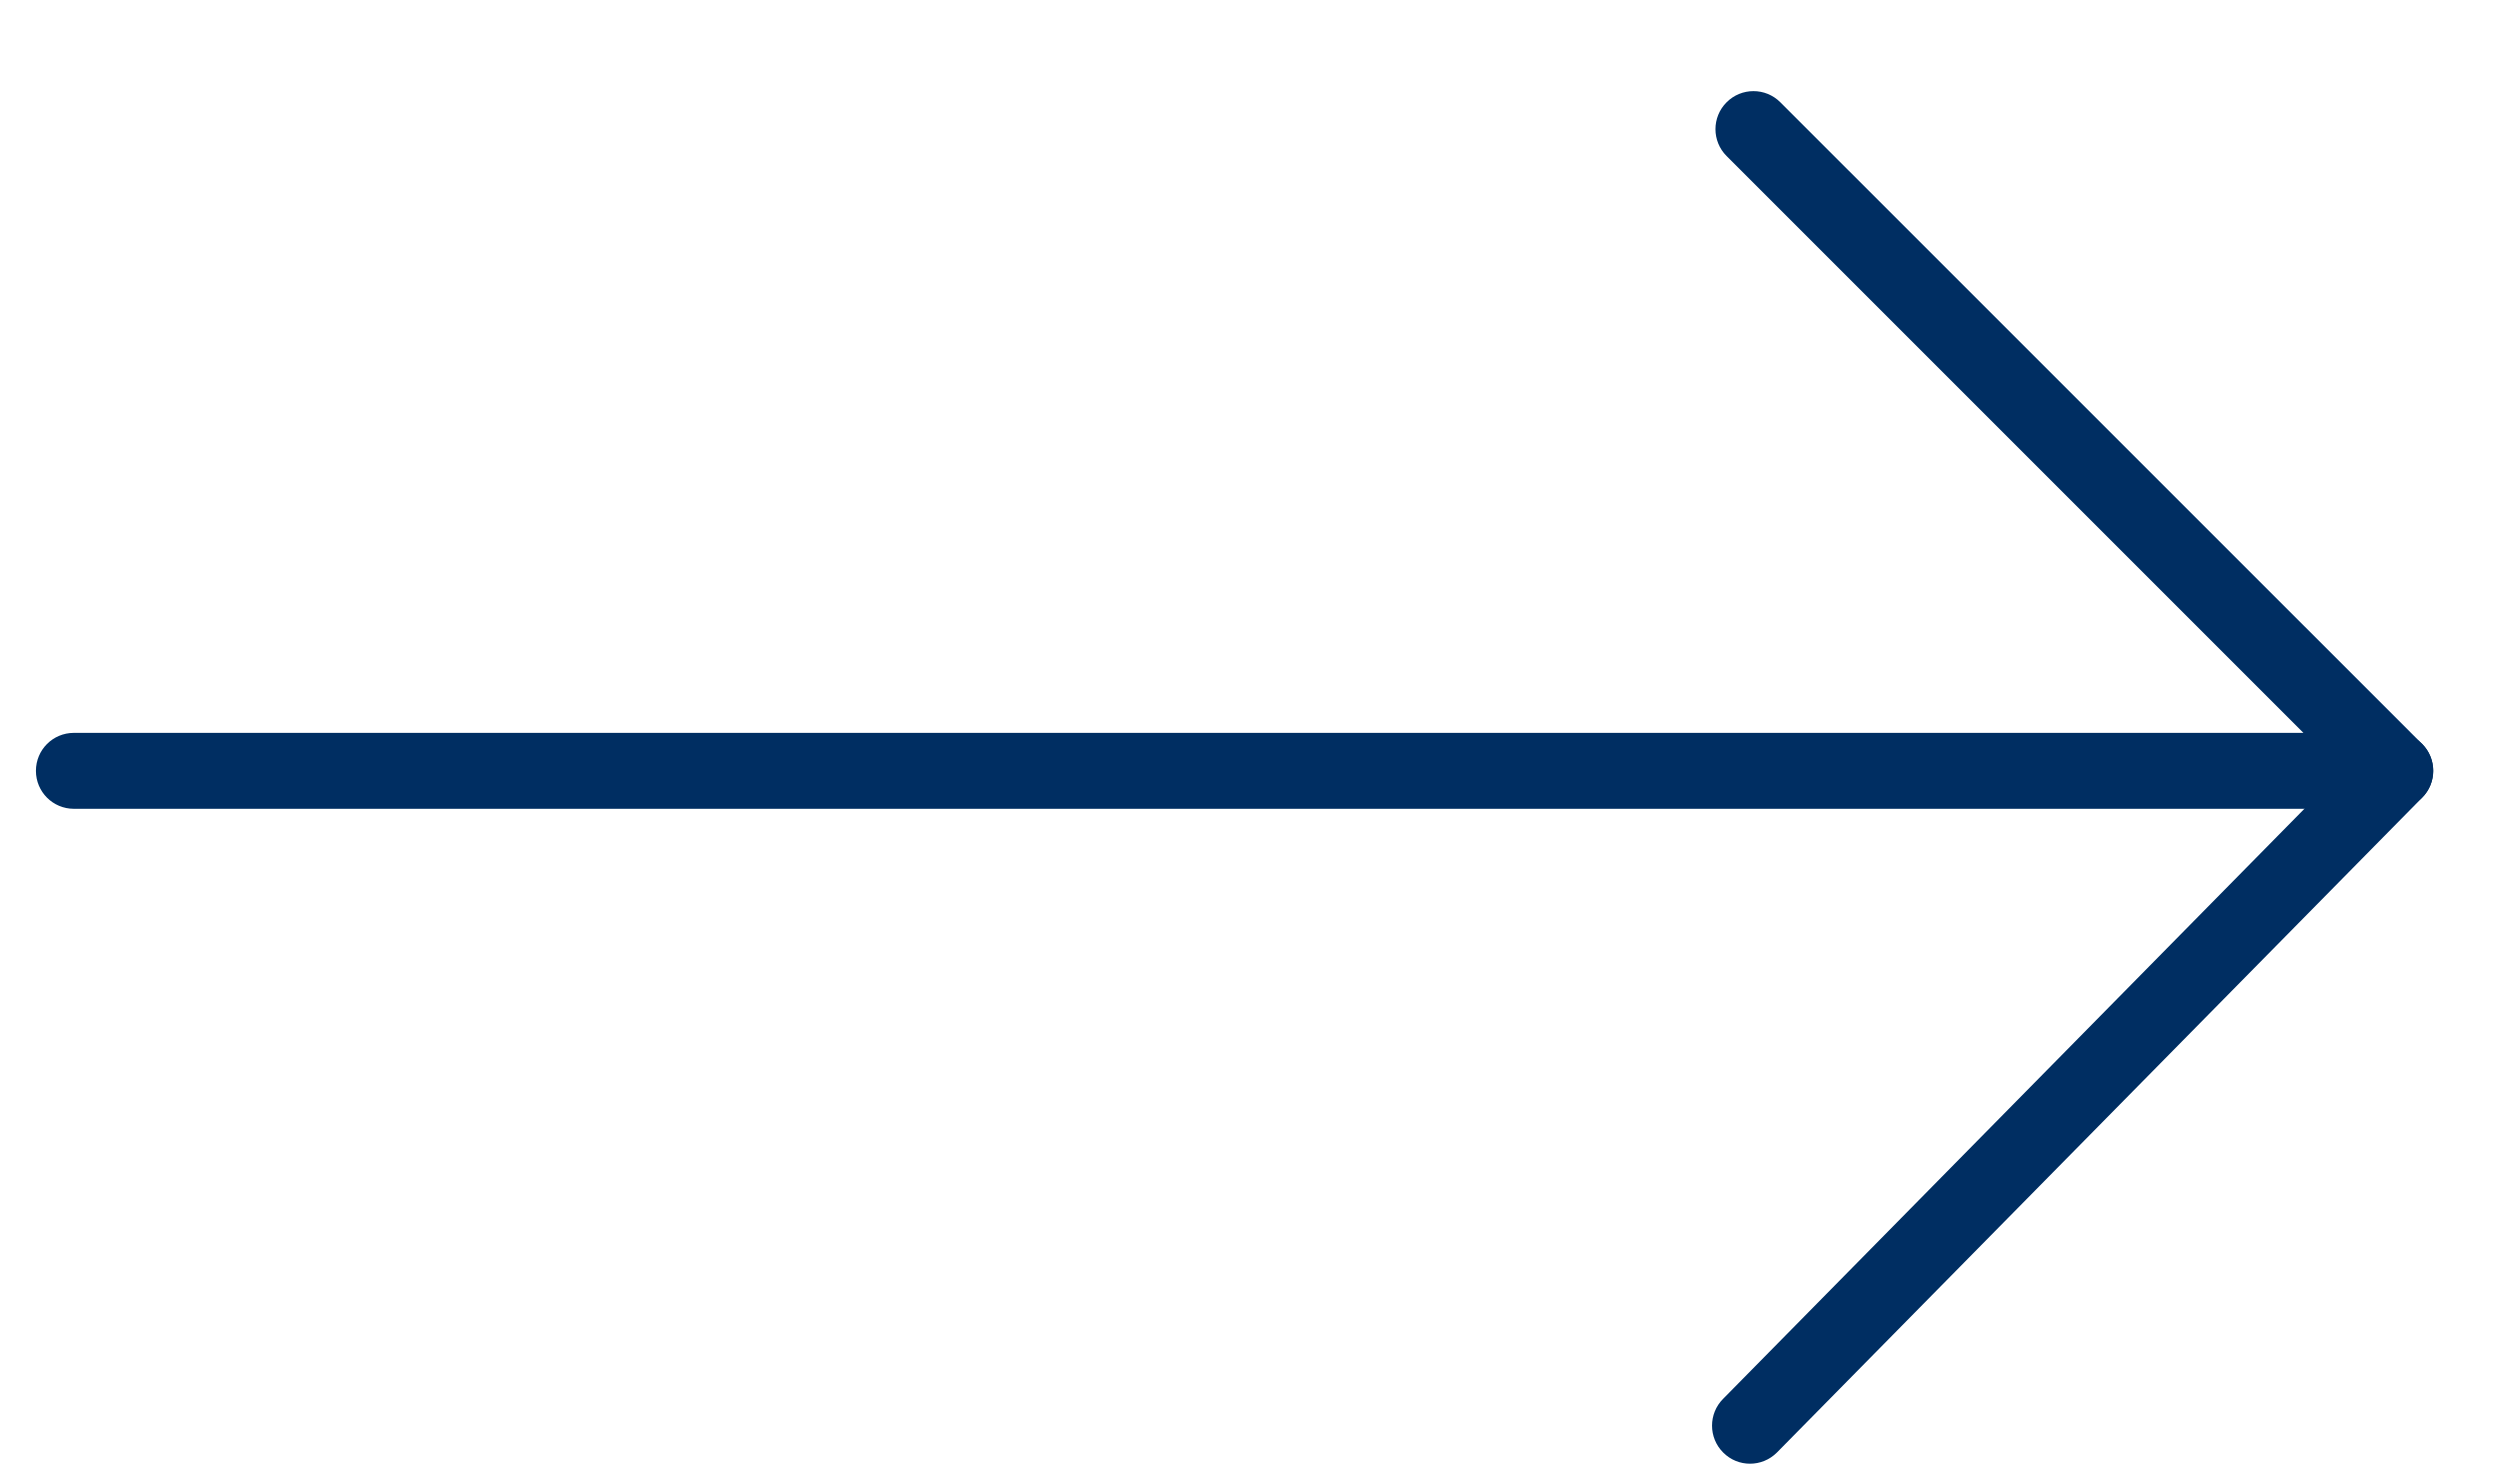
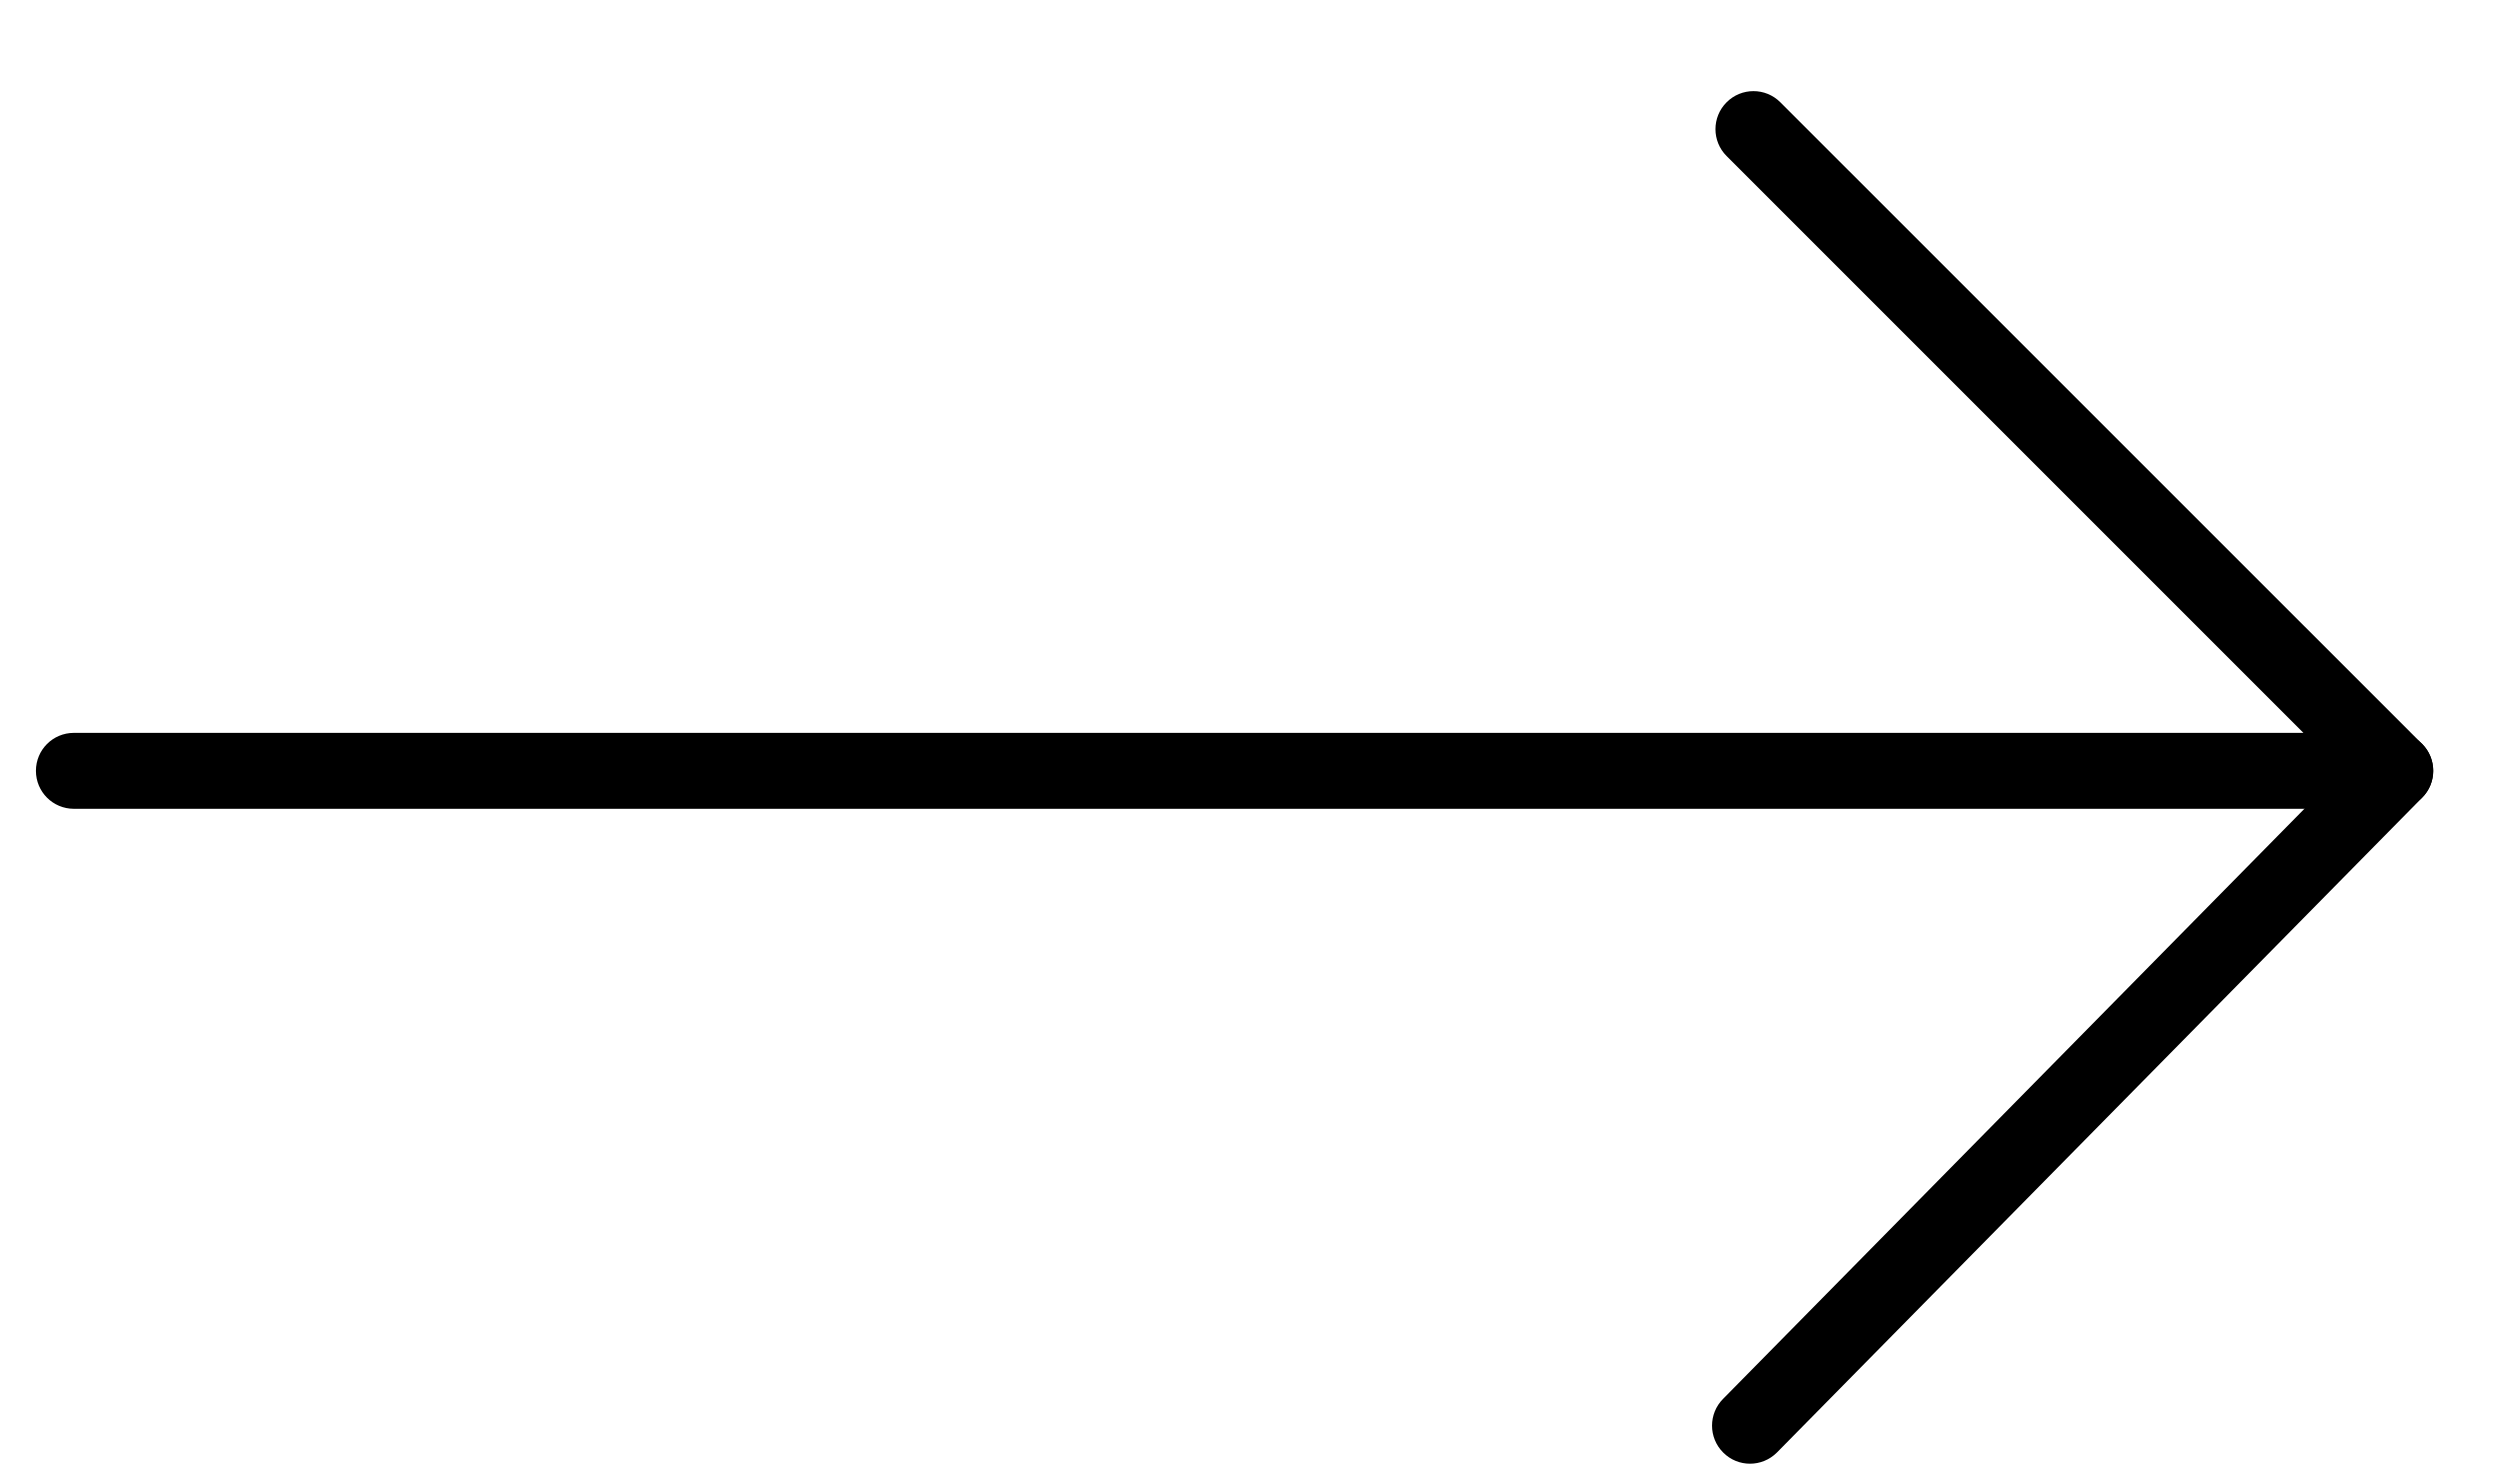
- <svg xmlns="http://www.w3.org/2000/svg" width="27" height="16" viewBox="0 0 27 16" fill="none">
-   <path d="M25.867 8.735H0.798C0.571 8.735 0.388 8.552 0.388 8.325C0.388 8.098 0.571 7.915 0.798 7.915H24.877L18.647 1.685C18.487 1.525 18.487 1.265 18.647 1.105C18.807 0.944 19.068 0.944 19.228 1.105L26.159 8.035C26.276 8.153 26.311 8.329 26.247 8.483C26.183 8.635 26.033 8.735 25.867 8.735Z" fill="#002E62" />
-   <path d="M18.9 15.808C18.795 15.808 18.69 15.768 18.61 15.687C18.45 15.527 18.45 15.267 18.61 15.107L25.578 8.034C25.738 7.874 25.998 7.874 26.159 8.034C26.319 8.194 26.319 8.455 26.159 8.615L19.191 15.687C19.11 15.768 19.005 15.808 18.9 15.808Z" fill="#002E62" />
+ <svg xmlns="http://www.w3.org/2000/svg" width="27" height="16" viewBox="0 0 27 16">
+   <path d="M25.867 8.735H0.798C0.571 8.735 0.388 8.552 0.388 8.325C0.388 8.098 0.571 7.915 0.798 7.915H24.877L18.647 1.685C18.487 1.525 18.487 1.265 18.647 1.105C18.807 0.944 19.068 0.944 19.228 1.105L26.159 8.035C26.276 8.153 26.311 8.329 26.247 8.483C26.183 8.635 26.033 8.735 25.867 8.735Z" />
+   <path d="M18.9 15.808C18.795 15.808 18.69 15.768 18.61 15.687C18.45 15.527 18.45 15.267 18.61 15.107L25.578 8.034C25.738 7.874 25.998 7.874 26.159 8.034C26.319 8.194 26.319 8.455 26.159 8.615L19.191 15.687C19.11 15.768 19.005 15.808 18.9 15.808Z" />
</svg>
